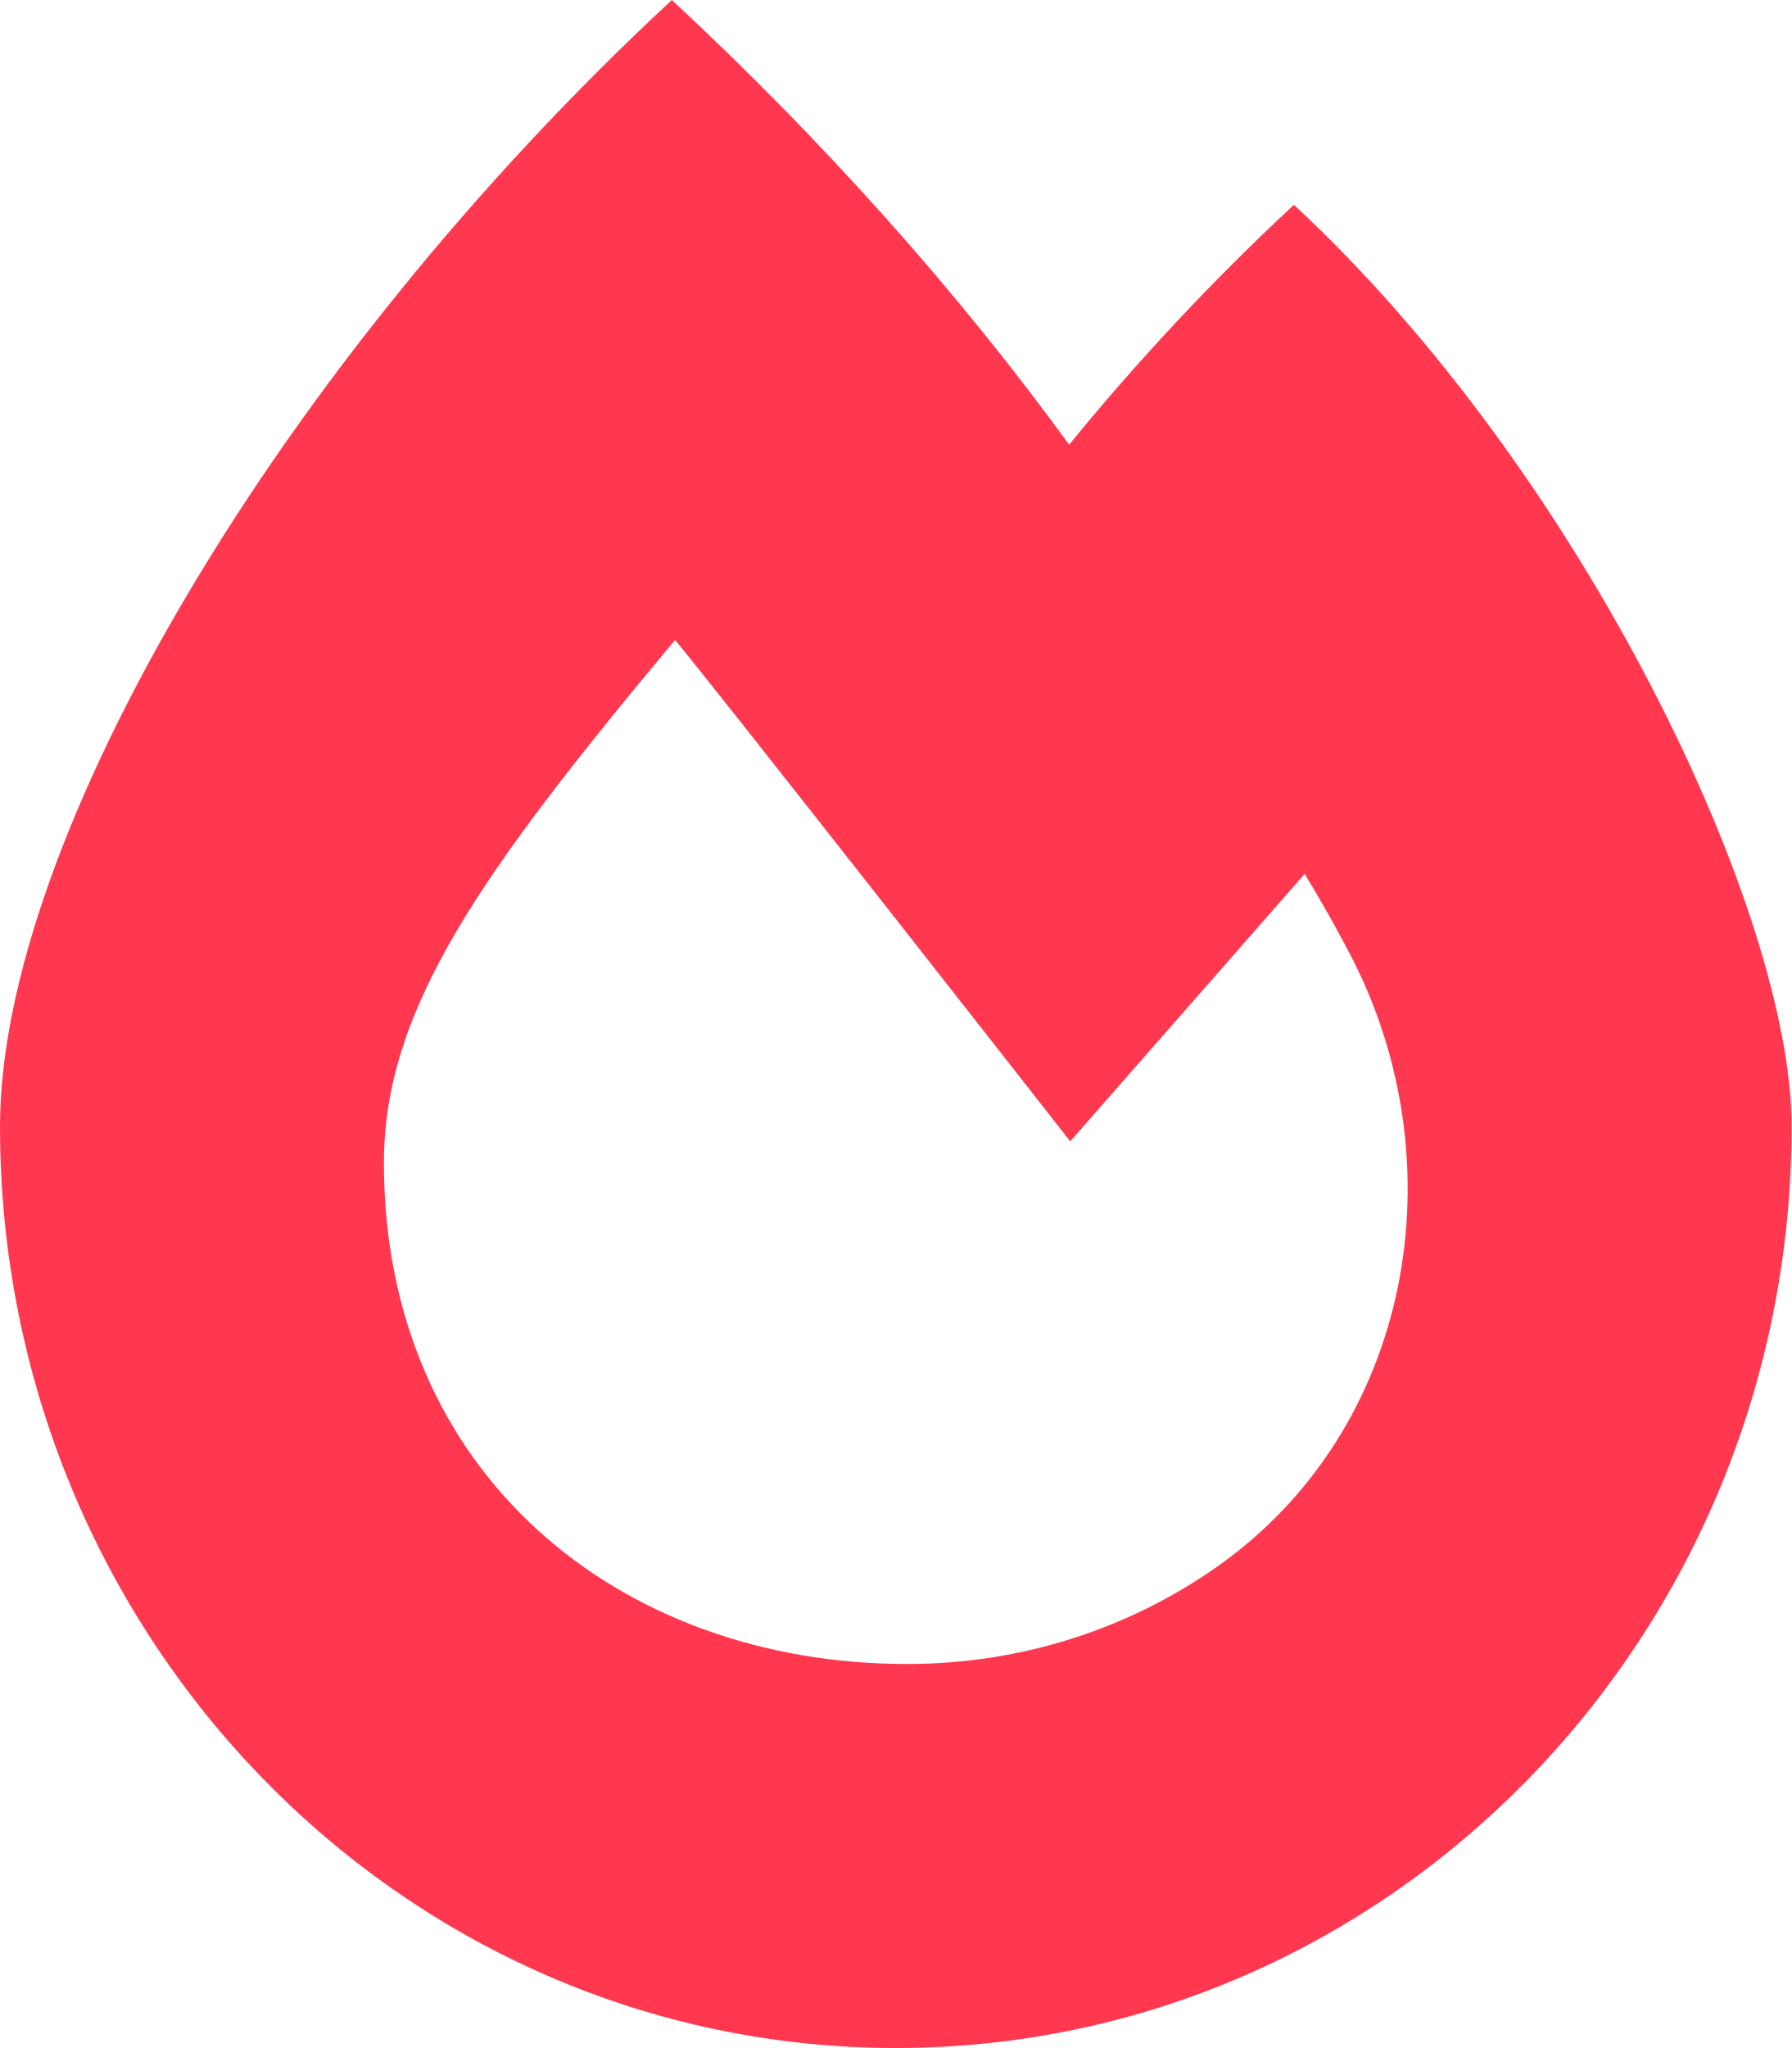
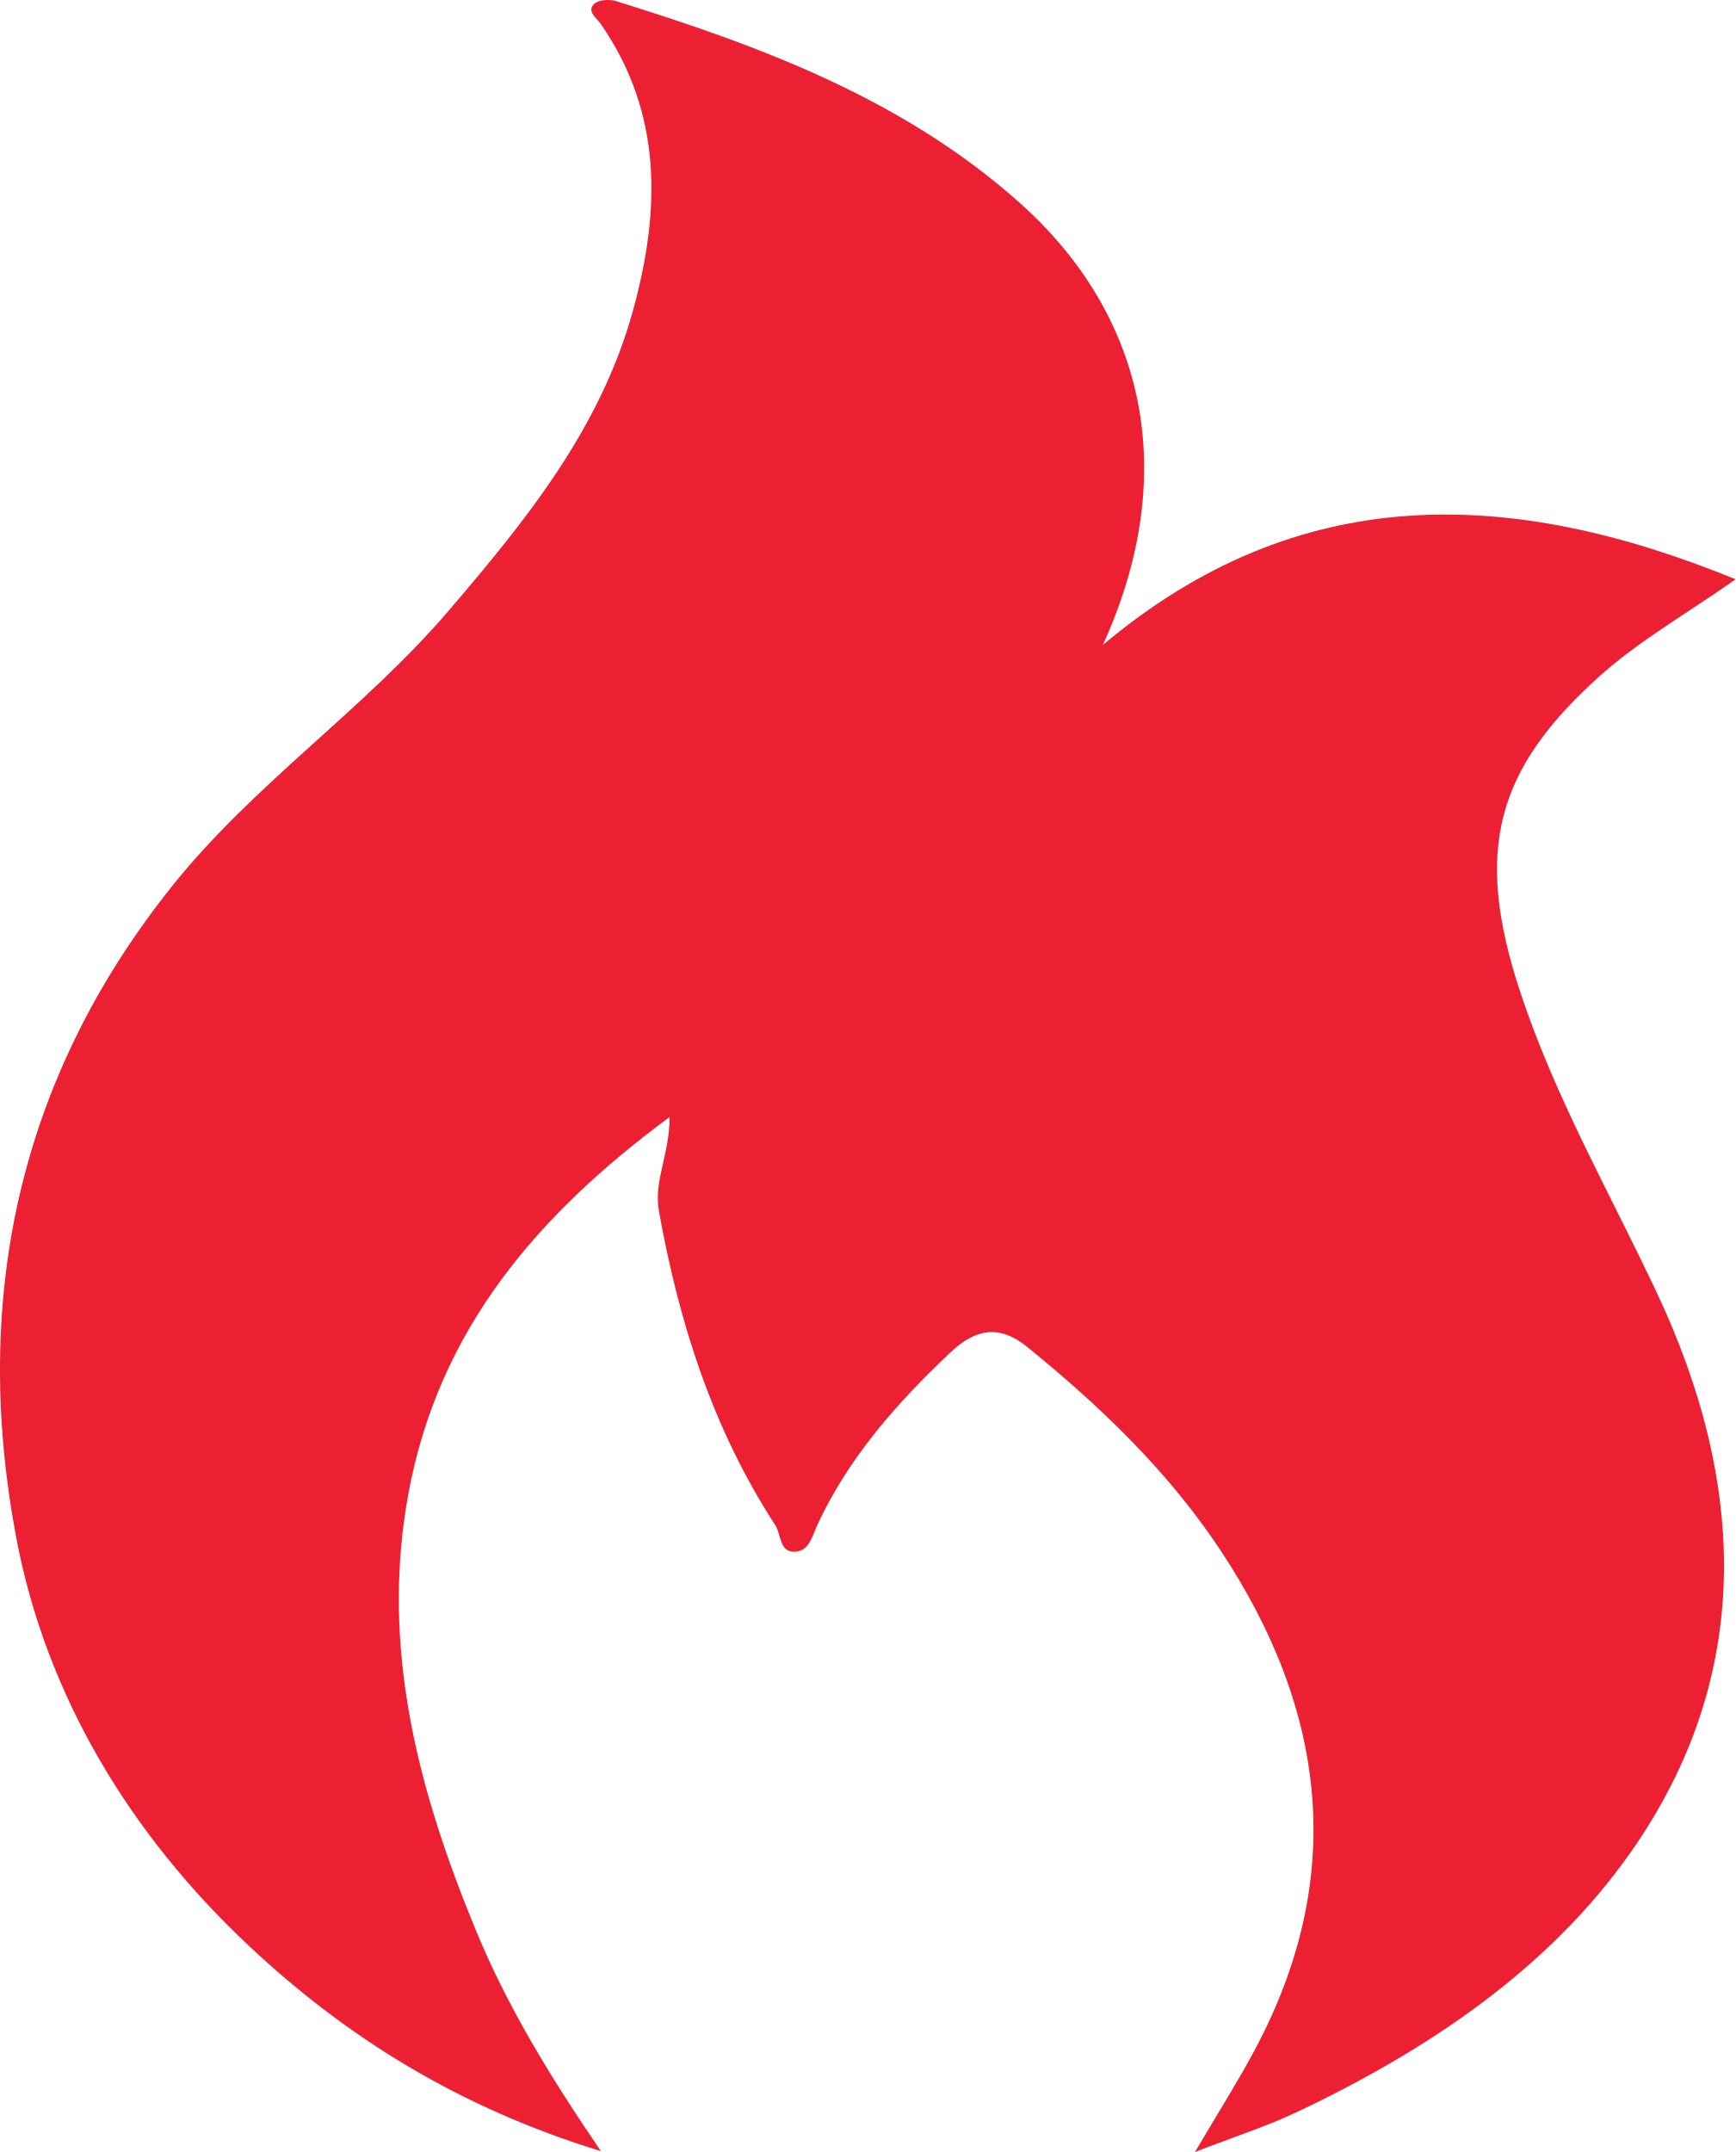
- <svg xmlns="http://www.w3.org/2000/svg" aria-hidden="true" focusable="false" role="img" viewBox="0 0 448 512">
-   <path fill="#ff3850" d="M323.56 51.2c-20.8 19.3-39.58 39.59-56.22 59.97C240.08 73.62 206.28 35.53 168 0 69.74 91.17 0 209.96 0 281.6 0 408.85 100.29 512 224 512s224-103.15 224-230.4c0-53.27-51.98-163.14-124.44-230.4zm-19.47 340.65C282.43 407.01 255.72 416 226.86 416 154.71 416 96 368.26 96 290.75c0-38.61 24.31-72.63 72.79-130.75 6.93 7.98 98.83 125.34 98.83 125.34l58.63-66.88c4.14 6.85 7.91 13.55 11.27 19.97 27.35 52.19 15.81 118.97-33.43 153.42z" />
+ <svg xmlns="http://www.w3.org/2000/svg" version="1.1" id="Layer_1" x="0px" y="0px" width="100.523px" height="124.623px" viewBox="0 0 100.523 124.623" enable-background="new 0 0 100.523 124.623" xml:space="preserve">
+   <g>
+     <g>
+       <path fill-rule="evenodd" clip-rule="evenodd" fill="#ED1F33" d="M34.805,124.575c-8.211-2.521-14.736-6.588-20.381-11.884    C7.526,106.219,2.643,98.163,0.922,88.949C-1.628,75.287,1.026,62.5,9.967,51.317c4.751-5.941,11.098-10.203,16.008-15.938    c4.48-5.234,8.812-10.572,10.688-17.399c1.588-5.774,1.731-11.41-1.877-16.604c-0.254-0.364-0.803-0.716-0.387-1.137    c0.242-0.246,0.885-0.297,1.268-0.178c8.443,2.619,16.709,5.706,23.41,11.701c7.268,6.501,9.322,15.664,4.798,25.588    c11.344-9.524,23.58-9.146,36.649-3.803c-2.86,2.01-5.593,3.557-7.874,5.604c-5.952,5.35-7.325,10.023-4.617,18.249    c2.01,6.108,5.195,11.665,7.918,17.44c5.202,11.039,5.669,22.185-1.479,32.389c-4.766,6.8-11.771,11.484-19.333,15.07    c-1.759,0.833-3.629,1.431-5.927,2.323c1.28-2.175,2.411-3.958,3.409-5.811c5.42-10.061,4.221-19.727-1.915-29.008    c-3.031-4.584-6.964-8.355-11.217-11.806c-1.602-1.301-2.984-1.052-4.43,0.311c-3.098,2.92-5.878,6.064-7.704,9.961    c-0.297,0.63-0.457,1.517-1.264,1.589c-0.958,0.086-0.838-0.997-1.187-1.533c-3.609-5.553-5.585-11.725-6.74-18.195    c-0.314-1.758,0.641-3.355,0.614-5.441c-7.681,5.676-13.39,12.34-15.13,21.838c-1.633,8.908,0.585,17.213,3.936,25.312    C29.377,116.171,31.814,120.194,34.805,124.575z" />
+     </g>
+   </g>
</svg>
